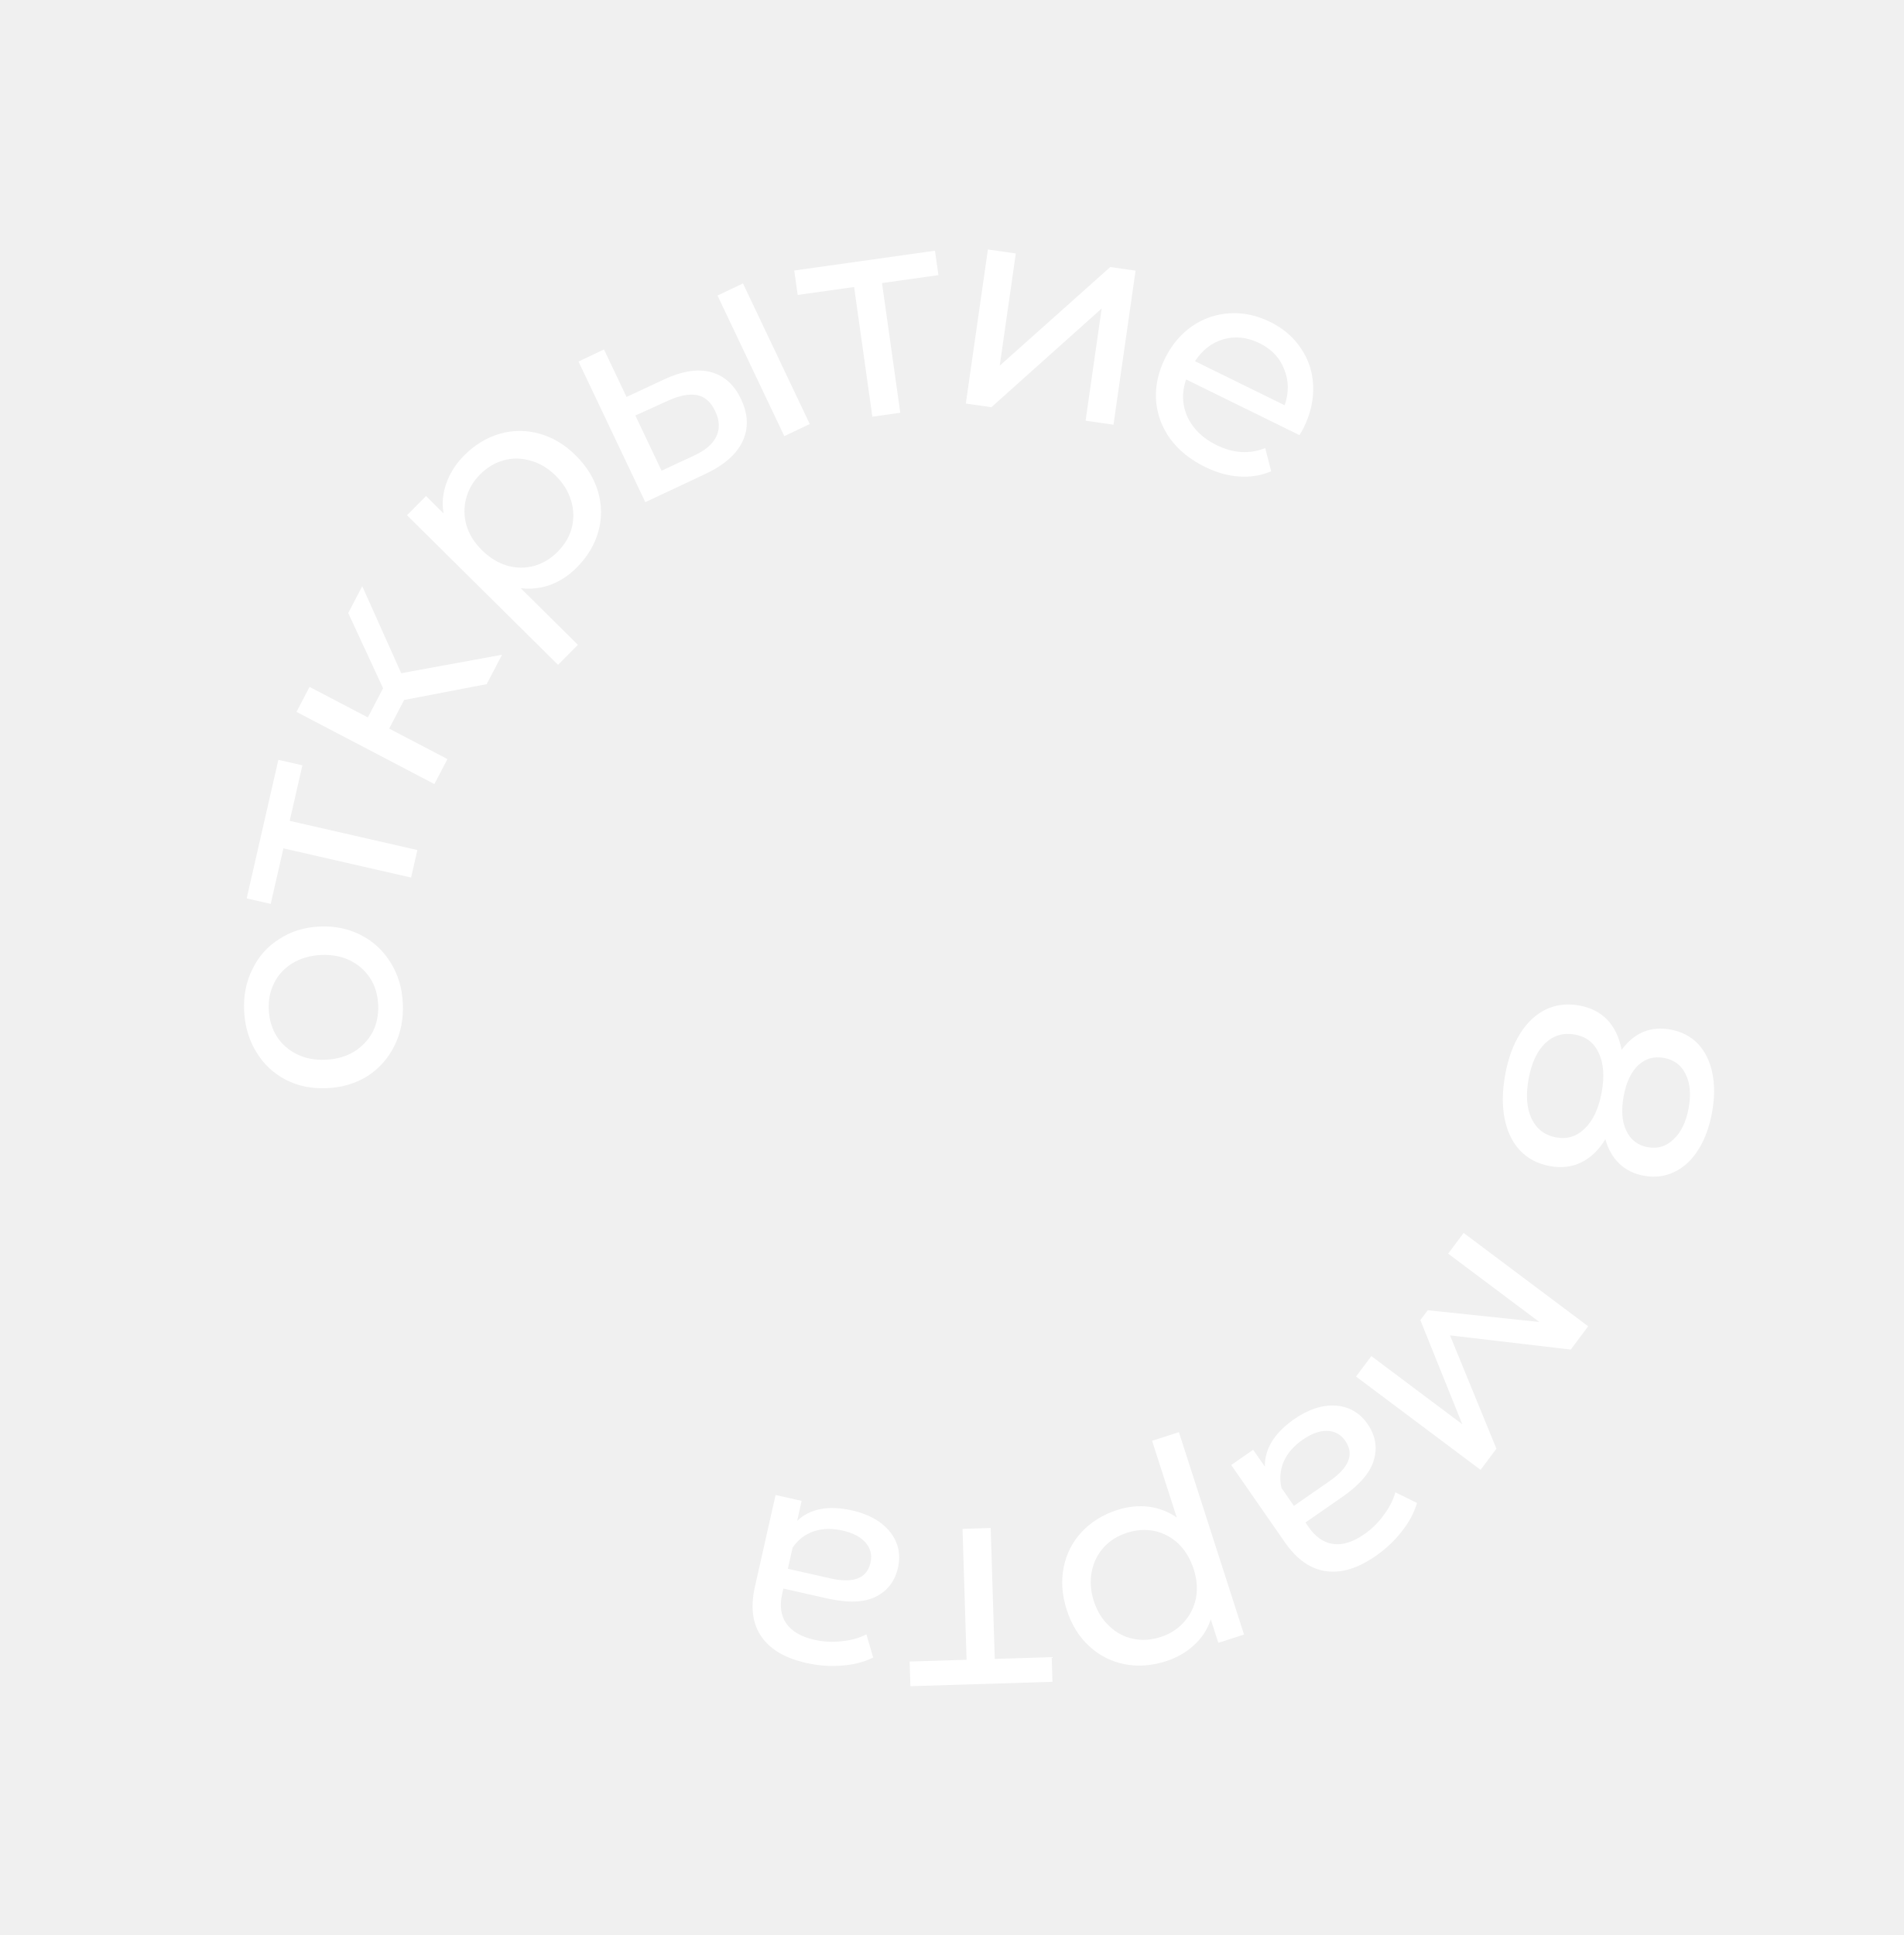
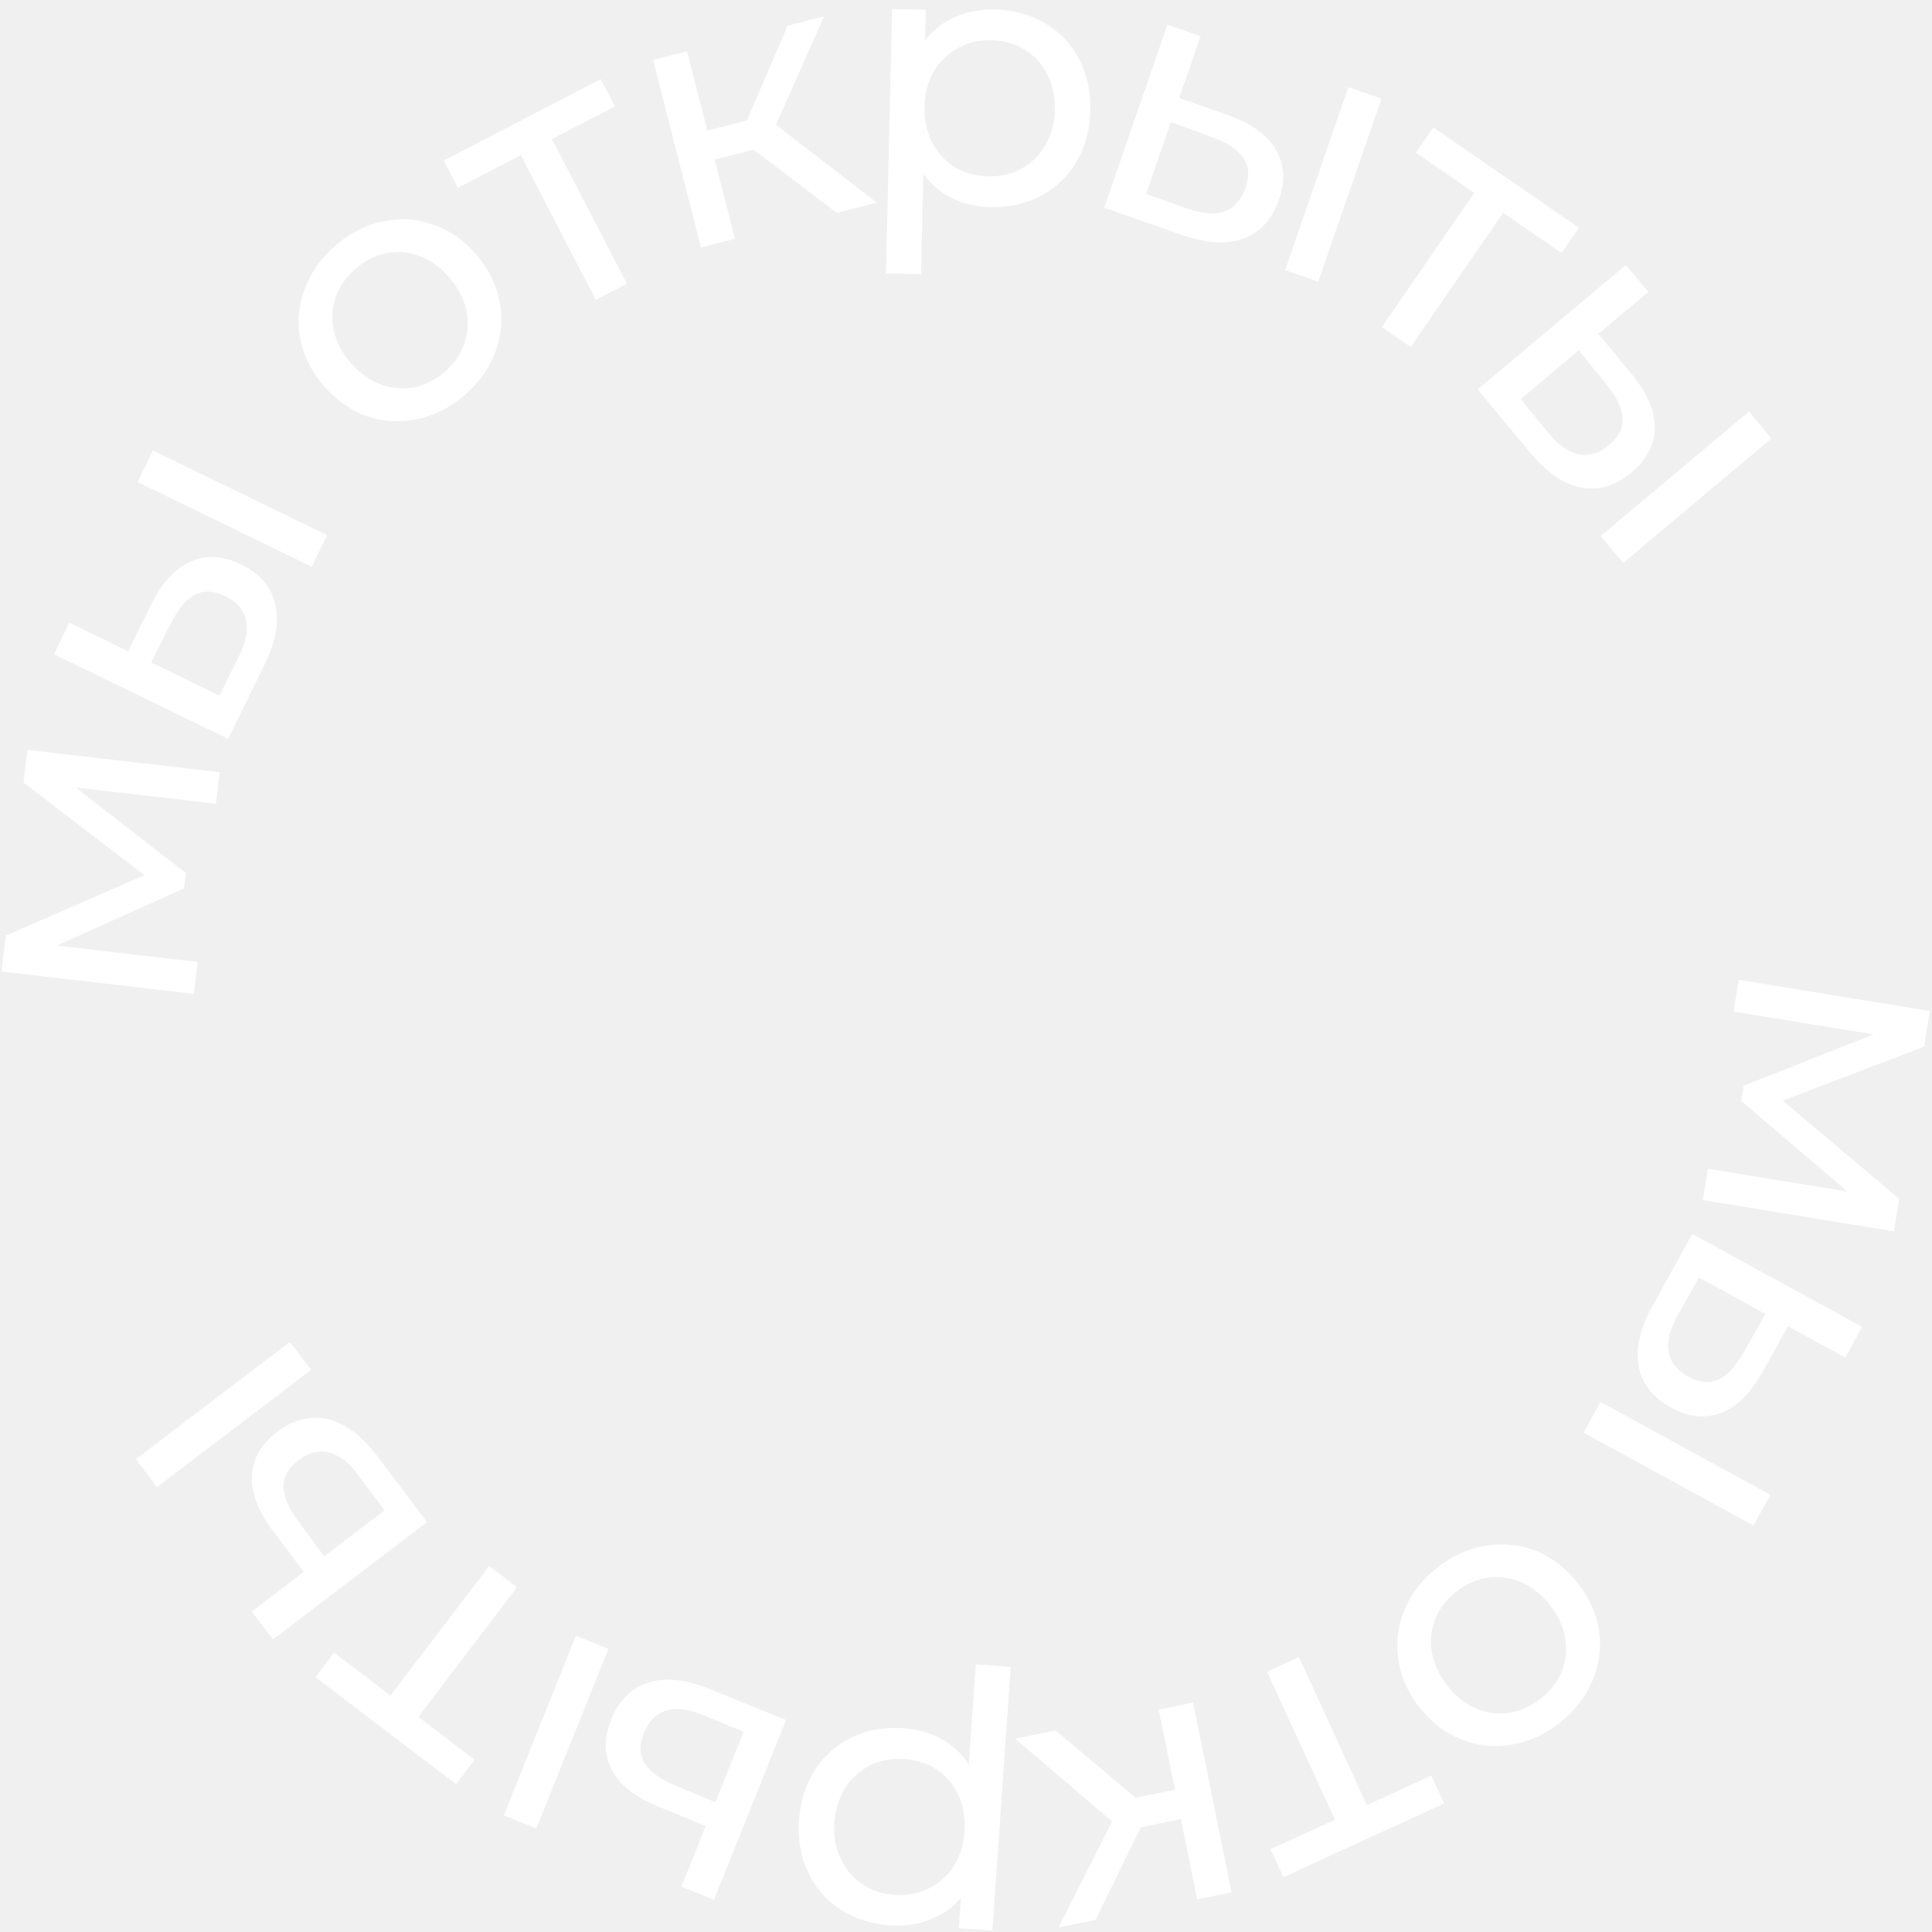
- <svg xmlns="http://www.w3.org/2000/svg" width="246" height="250" viewBox="0 0 246 250" fill="none">
-   <path d="M52.046 129.641C52.141 131.637 51.784 133.452 50.976 135.086C50.167 136.719 49.014 138.028 47.516 139.011C45.992 139.97 44.244 140.496 42.274 140.59C40.303 140.684 38.526 140.325 36.943 139.514C35.333 138.68 34.061 137.487 33.126 135.936C32.166 134.386 31.638 132.614 31.543 130.618C31.448 128.622 31.805 126.819 32.615 125.211C33.398 123.578 34.552 122.283 36.076 121.324C37.574 120.341 39.308 119.802 41.279 119.708C43.25 119.615 45.04 119.985 46.65 120.82C48.233 121.631 49.505 122.811 50.465 124.361C51.424 125.885 51.95 127.645 52.046 129.641ZM48.862 129.793C48.801 128.504 48.456 127.368 47.826 126.385C47.171 125.379 46.298 124.61 45.209 124.079C44.096 123.55 42.844 123.318 41.454 123.384C40.065 123.451 38.853 123.8 37.819 124.431C36.761 125.064 35.966 125.912 35.434 126.976C34.901 128.014 34.665 129.177 34.727 130.466C34.788 131.755 35.134 132.903 35.764 133.911C36.393 134.894 37.266 135.663 38.381 136.217C39.47 136.748 40.709 136.98 42.099 136.914C43.488 136.848 44.712 136.498 45.771 135.865C46.803 135.208 47.599 134.36 48.157 133.321C48.688 132.257 48.924 131.081 48.862 129.793Z" fill="white" />
-   <path d="M39.07 98.88L37.43 106.055L53.926 109.826L53.114 113.377L36.618 109.606L34.978 116.781L31.871 116.071L35.964 98.17L39.07 98.88Z" fill="white" />
-   <path d="M52.217 90.433L50.282 94.131L57.811 98.072L56.123 101.299L38.306 91.974L39.995 88.747L47.525 92.688L49.496 88.923L44.992 79.201L46.804 75.738L51.84 86.981L64.866 84.592L62.878 88.39L52.217 90.433Z" fill="white" />
-   <path d="M59.954 58.86C61.325 57.476 62.859 56.539 64.556 56.048C66.252 55.557 67.951 55.549 69.653 56.024C71.372 56.481 72.95 57.421 74.388 58.845C75.825 60.27 76.79 61.848 77.281 63.58C77.772 65.277 77.78 66.976 77.305 68.678C76.83 70.379 75.907 71.921 74.536 73.305C73.522 74.329 72.39 75.077 71.14 75.548C69.908 76.001 68.621 76.15 67.279 75.995L74.664 83.311L72.101 85.899L52.586 66.567L55.043 64.088L57.307 66.33C57.086 64.972 57.214 63.657 57.691 62.385C58.15 61.095 58.904 59.92 59.954 58.86ZM72.059 71.278C72.966 70.361 73.57 69.339 73.869 68.211C74.167 67.047 74.144 65.885 73.799 64.724C73.453 63.527 72.786 62.439 71.798 61.46C70.809 60.481 69.724 59.833 68.543 59.517C67.36 59.165 66.198 59.152 65.055 59.48C63.929 59.789 62.913 60.402 62.005 61.318C61.115 62.217 60.52 63.248 60.222 64.412C59.923 65.54 59.938 66.694 60.265 67.873C60.61 69.034 61.277 70.103 62.266 71.082C63.254 72.061 64.339 72.727 65.521 73.079C66.685 73.414 67.848 73.426 69.009 73.117C70.152 72.789 71.169 72.176 72.059 71.278Z" fill="white" />
-   <path d="M85.867 48.992C88.163 47.93 90.16 47.625 91.859 48.078C93.559 48.531 94.853 49.694 95.743 51.568C96.676 53.532 96.735 55.367 95.92 57.07C95.117 58.739 93.488 60.143 91.032 61.282L83.374 64.877L74.746 46.714L78.036 45.151L80.95 51.286L85.867 48.992ZM92.704 38.184L95.994 36.621L104.622 54.785L101.332 56.348L92.704 38.184ZM89.604 58.894C91.1 58.211 92.079 57.383 92.54 56.407C93.023 55.422 92.978 54.323 92.403 53.112C91.838 51.924 91.049 51.235 90.034 51.045C89.02 50.855 87.753 51.106 86.235 51.8L82.09 53.684L85.475 60.813L89.604 58.894Z" fill="white" />
-   <path d="M121.246 35.546L113.957 36.572L116.317 53.328L112.71 53.836L110.351 37.08L103.062 38.106L102.618 34.95L120.801 32.39L121.246 35.546Z" fill="white" />
-   <path d="M127.639 32.233L131.245 32.75L129.166 47.246L143.45 34.5L146.718 34.968L143.864 54.873L140.259 54.356L142.337 39.859L128.09 52.611L124.785 52.138L127.639 32.233Z" fill="white" />
-   <path d="M168.44 55.261C168.317 55.51 168.133 55.828 167.887 56.215L153.244 49.021C152.668 50.71 152.73 52.333 153.431 53.889C154.165 55.434 155.418 56.641 157.189 57.511C159.346 58.571 161.439 58.697 163.47 57.891L164.237 60.889C162.952 61.441 161.573 61.666 160.102 61.563C158.653 61.471 157.18 61.057 155.682 60.321C153.775 59.384 152.273 58.168 151.176 56.671C150.091 55.151 149.486 53.487 149.36 51.678C149.257 49.88 149.64 48.096 150.51 46.325C151.369 44.577 152.53 43.189 153.993 42.16C155.48 41.143 157.093 40.583 158.835 40.481C160.61 40.367 162.36 40.733 164.085 41.581C165.811 42.428 167.148 43.579 168.097 45.031C169.08 46.472 169.6 48.081 169.658 49.856C169.738 51.643 169.332 53.444 168.44 55.261ZM162.73 44.339C161.164 43.57 159.613 43.399 158.077 43.829C156.565 44.269 155.338 45.217 154.398 46.671L165.976 52.359C166.542 50.749 166.525 49.205 165.927 47.727C165.362 46.238 164.297 45.109 162.73 44.339Z" fill="white" />
-   <path d="M207.419 147.182C206.575 148.571 205.546 149.566 204.331 150.168C203.116 150.77 201.762 150.935 200.269 150.663C198.701 150.378 197.409 149.706 196.394 148.647C195.403 147.593 194.739 146.225 194.402 144.544C194.065 142.863 194.089 140.965 194.474 138.85C194.854 136.759 195.498 134.987 196.405 133.532C197.308 132.103 198.408 131.069 199.707 130.431C201.031 129.798 202.476 129.624 204.044 129.909C205.537 130.18 206.748 130.799 207.678 131.765C208.603 132.756 209.216 134.05 209.517 135.648C210.307 134.557 211.231 133.787 212.29 133.337C213.349 132.887 214.525 132.779 215.819 133.015C217.262 133.277 218.449 133.892 219.379 134.858C220.304 135.849 220.924 137.105 221.238 138.628C221.552 140.151 221.54 141.845 221.2 143.711C220.856 145.603 220.269 147.205 219.439 148.52C218.604 149.859 217.581 150.817 216.371 151.394C215.156 151.996 213.827 152.165 212.383 151.903C211.114 151.672 210.053 151.145 209.2 150.321C208.368 149.527 207.774 148.48 207.419 147.182ZM218.177 143.161C218.498 141.395 218.366 139.931 217.78 138.77C217.219 137.614 216.292 136.918 214.998 136.683C213.704 136.448 212.593 136.76 211.665 137.619C210.733 138.504 210.104 139.842 209.778 141.634C209.448 143.45 209.563 144.937 210.124 146.093C210.68 147.274 211.606 147.982 212.9 148.217C214.194 148.453 215.311 148.103 216.252 147.169C217.214 146.264 217.855 144.928 218.177 143.161ZM197.497 139.4C197.121 141.465 197.248 143.172 197.877 144.521C198.531 145.874 199.591 146.684 201.06 146.951C202.503 147.213 203.744 146.822 204.782 145.777C205.846 144.736 206.565 143.183 206.941 141.118C207.317 139.052 207.188 137.358 206.555 136.034C205.946 134.715 204.92 133.924 203.477 133.662C202.009 133.395 200.733 133.767 199.649 134.778C198.59 135.794 197.873 137.334 197.497 139.4Z" fill="white" />
-   <path d="M191.293 189.906L175.203 177.846L177.182 175.205L188.931 184.011L183.509 170.559L184.465 169.284L198.883 170.797L187.103 161.968L189.106 159.296L205.196 171.356L202.944 174.362L187.342 172.53L193.341 187.173L191.293 189.906Z" fill="white" />
-   <path d="M177.726 201.041C175.44 202.628 173.305 203.278 171.321 202.993C169.317 202.722 167.543 201.475 165.999 199.251L159.076 189.278L161.912 187.309L163.427 189.491C163.392 188.376 163.698 187.286 164.344 186.221C164.984 185.192 165.938 184.237 167.206 183.357C169.055 182.074 170.851 181.489 172.593 181.604C174.314 181.733 175.68 182.525 176.69 183.979C177.699 185.434 177.977 186.965 177.523 188.573C177.084 190.202 175.711 191.817 173.404 193.418L168.667 196.707L169.078 197.299C169.972 198.587 171.031 199.315 172.255 199.481C173.479 199.648 174.818 199.226 176.273 198.216C177.249 197.538 178.09 196.709 178.794 195.727C179.513 194.767 180.007 193.793 180.276 192.805L183.08 194.184C182.704 195.461 182.047 196.687 181.108 197.862C180.183 199.059 179.056 200.118 177.726 201.041ZM168.308 186.01C167.165 186.803 166.351 187.738 165.866 188.813C165.396 189.91 165.298 191.055 165.573 192.25L167.174 194.556L171.787 191.354C174.322 189.595 174.998 187.863 173.815 186.159C173.238 185.328 172.462 184.897 171.486 184.866C170.51 184.836 169.451 185.217 168.308 186.01Z" fill="white" />
-   <path d="M150.643 214.629C148.789 215.225 146.996 215.351 145.264 215.005C143.531 214.659 142.02 213.883 140.728 212.678C139.413 211.481 138.445 209.919 137.825 207.992C137.205 206.066 137.077 204.221 137.439 202.457C137.785 200.725 138.56 199.213 139.766 197.922C140.971 196.631 142.5 195.687 144.354 195.09C145.727 194.648 147.076 194.506 148.402 194.664C149.704 194.829 150.915 195.29 152.035 196.046L148.851 186.15L152.318 185.034L160.733 211.182L157.411 212.251L156.434 209.217C156.005 210.525 155.285 211.633 154.276 212.543C153.274 213.476 152.063 214.171 150.643 214.629ZM145.62 198.031C144.392 198.426 143.385 199.055 142.6 199.919C141.799 200.815 141.285 201.857 141.056 203.047C140.812 204.268 140.902 205.541 141.329 206.865C141.755 208.189 142.42 209.264 143.323 210.089C144.21 210.946 145.236 211.493 146.401 211.729C147.543 211.973 148.727 211.897 149.955 211.502C151.159 211.114 152.162 210.473 152.963 209.577C153.748 208.714 154.266 207.683 154.519 206.486C154.747 205.296 154.648 204.04 154.222 202.715C153.796 201.391 153.139 200.3 152.252 199.443C151.373 198.61 150.347 198.064 149.174 197.804C148.008 197.568 146.824 197.643 145.62 198.031Z" fill="white" />
-   <path d="M117.527 214.669L124.884 214.441L124.36 197.528L128.001 197.415L128.524 214.328L135.881 214.101L135.98 217.286L117.625 217.854L117.527 214.669Z" fill="white" />
-   <path d="M104.146 214.847C101.432 214.235 99.509 213.102 98.378 211.447C97.222 209.787 96.942 207.636 97.537 204.996L100.206 193.152L103.574 193.911L102.99 196.502C103.788 195.722 104.798 195.211 106.02 194.968C107.211 194.743 108.559 194.801 110.064 195.14C112.26 195.635 113.905 196.563 114.998 197.924C116.067 199.28 116.407 200.821 116.018 202.549C115.628 204.276 114.688 205.516 113.196 206.269C111.698 207.046 109.58 207.126 106.841 206.509L101.215 205.241L101.057 205.945C100.712 207.475 100.892 208.747 101.597 209.761C102.302 210.776 103.518 211.477 105.245 211.867C106.405 212.128 107.584 212.186 108.784 212.042C109.978 211.922 111.029 211.627 111.939 211.158L112.819 214.156C111.624 214.743 110.275 215.087 108.774 215.19C107.268 215.317 105.725 215.203 104.146 214.847ZM108.855 197.746C107.498 197.44 106.259 197.472 105.139 197.842C104.013 198.236 103.102 198.938 102.408 199.949L101.791 202.688L107.269 203.922C110.279 204.6 112.012 203.928 112.468 201.904C112.691 200.917 112.483 200.054 111.846 199.314C111.209 198.574 110.212 198.051 108.855 197.746Z" fill="white" />
+ <svg xmlns="http://www.w3.org/2000/svg" width="201" height="201" viewBox="0 0 201 201" fill="none">
+   <path d="M197.034 128.099L177.157 124.856L177.689 121.593L192.203 123.961L181.151 114.535L181.408 112.959L194.908 107.615L180.356 105.242L180.895 101.941L200.772 105.183L200.166 108.896L185.467 114.507L197.585 124.723L197.034 128.099Z" fill="white" />
+   <path d="M183.372 142.728C182.134 144.939 180.693 146.359 179.049 146.991C177.404 147.622 175.671 147.439 173.848 146.442C171.937 145.397 170.811 143.944 170.471 142.084C170.142 140.258 170.638 138.162 171.961 135.795L176.06 128.379L193.73 138.041L191.98 141.242L186.012 137.979L183.372 142.728ZM184.177 155.512L182.427 158.713L164.756 149.05L166.506 145.849L184.177 155.512ZM174.522 136.893C173.71 138.325 173.403 139.573 173.603 140.634C173.789 141.718 174.472 142.582 175.65 143.226C176.806 143.858 177.851 143.954 178.785 143.512C179.72 143.07 180.599 142.122 181.424 140.667L183.678 136.702L176.743 132.91L174.522 136.893Z" fill="white" />
+   <path d="M149.54 163.086C151.115 161.85 152.803 161.089 154.606 160.801C156.409 160.513 158.147 160.696 159.818 161.348C161.485 162.036 162.929 163.158 164.149 164.712C165.369 166.267 166.107 167.926 166.363 169.689C166.615 171.487 166.38 173.218 165.656 174.881C164.948 176.564 163.806 178.023 162.232 179.259C160.658 180.494 158.979 181.248 157.196 181.52C155.409 181.828 153.681 181.637 152.014 180.949C150.343 180.297 148.897 179.193 147.677 177.638C146.457 176.084 145.721 174.407 145.469 172.609C145.212 170.846 145.438 169.123 146.146 167.44C146.835 165.773 147.966 164.321 149.54 163.086ZM151.511 165.597C150.495 166.395 149.768 167.335 149.33 168.419C148.888 169.539 148.767 170.697 148.965 171.894C149.179 173.11 149.717 174.267 150.577 175.363C151.437 176.459 152.425 177.246 153.54 177.723C154.671 178.22 155.825 178.378 157.001 178.195C158.158 178.027 159.245 177.545 160.261 176.747C161.278 175.95 162.015 175.001 162.472 173.902C162.909 172.818 163.031 171.659 162.837 170.427C162.638 169.23 162.109 168.084 161.249 166.988C160.389 165.892 159.393 165.095 158.262 164.598C157.127 164.136 155.973 163.979 154.801 164.126C153.624 164.309 152.527 164.799 151.511 165.597Z" fill="white" />
+   <path d="M132.185 192.393L138.886 189.32L131.821 173.914L135.137 172.394L142.202 187.799L148.903 184.726L150.233 187.628L133.515 195.294L132.185 192.393Z" fill="white" />
+   <path d="M118.146 187.031L122.243 186.201L120.552 177.858L124.127 177.134L128.127 196.872L124.552 197.597L122.861 189.254L118.69 190.1L113.975 199.74L110.139 200.518L115.7 189.504L105.618 180.884L109.826 180.032L118.146 187.031Z" fill="white" />
+   <path d="M92.578 200.306C90.632 200.171 88.918 199.62 87.436 198.653C85.954 197.687 84.837 196.403 84.085 194.802C83.308 193.198 82.989 191.386 83.13 189.364C83.271 187.342 83.838 185.579 84.831 184.074C85.798 182.592 87.082 181.475 88.683 180.723C90.284 179.971 92.058 179.662 94.004 179.798C95.445 179.898 96.752 180.268 97.926 180.908C99.076 181.547 100.03 182.426 100.79 183.546L101.513 173.159L105.152 173.412L103.243 200.857L99.755 200.615L99.977 197.431C99.091 198.486 98.009 199.249 96.732 199.719C95.454 200.214 94.069 200.41 92.578 200.306ZM94.086 183.003C92.797 182.913 91.627 183.124 90.575 183.635C89.497 184.169 88.63 184.947 87.975 185.968C87.293 187.013 86.904 188.23 86.807 189.62C86.71 191.01 86.928 192.257 87.461 193.36C87.967 194.488 88.718 195.378 89.713 196.031C90.684 196.683 91.813 197.053 93.102 197.143C94.366 197.231 95.537 197.007 96.615 196.473C97.667 195.962 98.532 195.197 99.213 194.178C99.868 193.157 100.244 191.951 100.34 190.561C100.437 189.171 100.233 187.913 99.727 186.786C99.219 185.684 98.469 184.793 97.475 184.115C96.479 183.462 95.349 183.091 94.086 183.003Z" fill="white" />
+   <path d="M68.399 187.913C66.058 186.947 64.476 185.685 63.654 184.127C62.832 182.569 62.808 180.826 63.581 178.898C64.392 176.876 65.701 175.586 67.508 175.028C69.282 174.484 71.423 174.728 73.929 175.76L81.78 178.95L74.282 197.643L70.897 196.285L73.429 189.972L68.399 187.913ZM55.801 190.23L52.416 188.872L59.913 170.18L63.299 171.538L55.801 190.23ZM73.143 178.434C71.624 177.798 70.35 177.641 69.319 177.965C68.265 178.279 67.488 179.059 66.988 180.305C66.498 181.528 66.527 182.577 67.077 183.452C67.627 184.328 68.673 185.089 70.215 185.735L74.419 187.503L77.361 180.167L73.143 178.434Z" fill="white" />
+   <path d="M34.756 171.941L40.621 176.407L50.889 162.923L53.791 165.133L43.523 178.617L49.389 183.083L47.455 185.623L32.822 174.481L34.756 171.941Z" fill="white" />
+   <path d="M28.343 159.187C26.829 157.156 26.118 155.261 26.212 153.503C26.305 151.744 27.179 150.235 28.831 148.977C30.565 147.657 32.35 147.221 34.188 147.668C35.99 148.111 37.702 149.419 39.324 151.59L44.427 158.355L28.404 170.557L26.194 167.654L31.605 163.533L28.343 159.187ZM16.34 154.715L14.13 151.812L30.154 139.611L32.364 142.513L16.34 154.715ZM37.278 153.483C36.3 152.157 35.286 151.369 34.236 151.118C33.17 150.847 32.102 151.119 31.034 151.932C29.986 152.73 29.474 153.646 29.496 154.679C29.519 155.713 30.027 156.902 31.02 158.248L33.721 161.922L40.01 157.134L37.278 153.483Z" fill="white" />
+   <path d="M2.847 78.013L22.852 80.336L22.471 83.62L7.863 81.924L19.338 90.831L19.154 92.416L5.914 98.377L20.559 100.078L20.174 103.399L0.168 101.076L0.602 97.339L15.027 91.057L2.452 81.41L2.847 78.013Z" fill="white" />
+   <path d="M15.734 62.884C16.864 60.617 18.235 59.128 19.847 58.419C21.459 57.709 23.2 57.809 25.068 58.716C27.028 59.668 28.222 61.065 28.651 62.907C29.068 64.715 28.673 66.833 27.465 69.26L23.728 76.865L5.613 68.064L7.207 64.783L13.325 67.755L15.734 62.884ZM14.315 50.154L15.909 46.873L34.024 55.674L32.43 58.956L14.315 50.154ZM24.854 68.287C25.596 66.817 25.843 65.557 25.593 64.506C25.354 63.432 24.631 62.602 23.423 62.015C22.238 61.439 21.19 61.395 20.277 61.881C19.365 62.367 18.532 63.357 17.779 64.85L15.718 68.918L22.827 72.372L24.854 68.287Z" fill="white" />
+   <path d="M48.36 41.086C46.846 42.394 45.195 43.235 43.407 43.608C41.62 43.981 39.876 43.88 38.176 43.308C36.478 42.699 34.983 41.647 33.691 40.152C32.399 38.657 31.583 37.035 31.243 35.286C30.906 33.502 31.06 31.762 31.704 30.066C32.332 28.352 33.403 26.84 34.917 25.532C36.431 24.223 38.072 23.391 39.841 23.034C41.611 22.642 43.346 22.751 45.044 23.359C46.744 23.932 48.24 24.966 49.532 26.461C50.825 27.956 51.639 29.596 51.976 31.381C52.316 33.13 52.172 34.861 51.544 36.576C50.935 38.274 49.874 39.777 48.36 41.086ZM46.273 38.671C47.25 37.826 47.932 36.852 48.317 35.748C48.706 34.609 48.772 33.447 48.517 32.261C48.246 31.055 47.655 29.926 46.744 28.872C45.833 27.817 44.809 27.078 43.672 26.654C42.519 26.211 41.359 26.108 40.192 26.347C39.044 26.569 37.982 27.102 37.004 27.947C36.027 28.791 35.336 29.774 34.931 30.894C34.545 31.997 34.478 33.16 34.731 34.382C34.986 35.568 35.569 36.688 36.48 37.742C37.391 38.796 38.423 39.545 39.576 39.988C40.732 40.396 41.892 40.498 43.056 40.295C44.223 40.057 45.295 39.516 46.273 38.671Z" fill="white" />
+   <path d="M63.966 11.073L57.421 14.466L65.22 29.513L61.982 31.192L54.182 16.145L47.637 19.537L46.168 16.703L62.497 8.24L63.966 11.073Z" fill="white" />
+   <path d="M78.408 15.57L74.358 16.602L76.459 24.85L72.924 25.751L67.952 6.234L71.487 5.334L73.588 13.582L77.713 12.531L81.945 2.669L85.738 1.703L80.728 12.979L91.225 21.088L87.064 22.148L78.408 15.57Z" fill="white" />
+   <path d="M103.493 0.995C105.443 1.04 107.181 1.511 108.706 2.408C110.231 3.305 111.406 4.536 112.231 6.101C113.082 7.666 113.484 9.462 113.437 11.488C113.39 13.514 112.905 15.302 111.982 16.852C111.085 18.377 109.854 19.552 108.289 20.378C106.725 21.203 104.967 21.593 103.017 21.548C101.573 21.514 100.25 21.205 99.047 20.619C97.87 20.035 96.876 19.201 96.064 18.118L95.823 28.527L92.176 28.442L92.813 0.938L96.308 1.019L96.235 4.21C97.071 3.114 98.116 2.302 99.37 1.774C100.624 1.22 101.999 0.961 103.493 0.995ZM102.787 18.349C104.079 18.379 105.238 18.115 106.264 17.556C107.317 16.972 108.146 16.155 108.754 15.105C109.387 14.03 109.719 12.796 109.752 11.403C109.784 10.01 109.508 8.775 108.925 7.697C108.368 6.594 107.577 5.74 106.552 5.133C105.552 4.527 104.407 4.209 103.115 4.179C101.849 4.15 100.689 4.427 99.637 5.011C98.61 5.57 97.781 6.374 97.148 7.424C96.541 8.474 96.222 9.696 96.189 11.089C96.157 12.482 96.419 13.729 96.977 14.832C97.535 15.909 98.326 16.764 99.35 17.396C100.375 18.002 101.521 18.32 102.787 18.349Z" fill="white" />
+   <path d="M127.806 12.002C130.192 12.853 131.834 14.036 132.731 15.552C133.628 17.068 133.737 18.808 133.058 20.771C132.347 22.831 131.102 24.183 129.325 24.829C127.579 25.459 125.43 25.319 122.876 24.41L114.879 21.607L121.456 2.571L124.904 3.762L122.683 10.191L127.806 12.002ZM140.276 9.073L143.724 10.264L137.147 29.3L133.699 28.109L140.276 9.073ZM123.53 21.701C125.079 22.263 126.359 22.357 127.373 21.983C128.41 21.618 129.148 20.801 129.587 19.532C130.017 18.287 129.936 17.24 129.345 16.393C128.753 15.545 127.671 14.836 126.099 14.266L121.814 12.705L119.233 20.176L123.53 21.701Z" fill="white" />
+   <path d="M162.454 26.321L156.383 22.138L146.767 36.094L143.763 34.025L153.379 20.069L147.308 15.886L149.119 13.258L164.265 23.692L162.454 26.321Z" fill="white" />
+   <path d="M169.756 38.922C171.365 40.879 172.164 42.738 172.154 44.5C172.144 46.261 171.343 47.809 169.752 49.145C168.083 50.545 166.32 51.065 164.463 50.705C162.643 50.348 160.871 49.123 159.148 47.03L153.73 40.514L169.157 27.568L171.502 30.363L166.292 34.735L169.756 38.922ZM181.957 42.822L184.302 45.616L168.874 58.562L166.529 55.768L181.957 42.822ZM161.102 45.043C162.141 46.321 163.191 47.06 164.252 47.261C165.33 47.481 166.383 47.16 167.411 46.297C168.421 45.45 168.889 44.511 168.818 43.48C168.746 42.448 168.183 41.284 167.127 39.987L164.254 36.445L158.199 41.526L161.102 45.043Z" fill="white" />
</svg>
